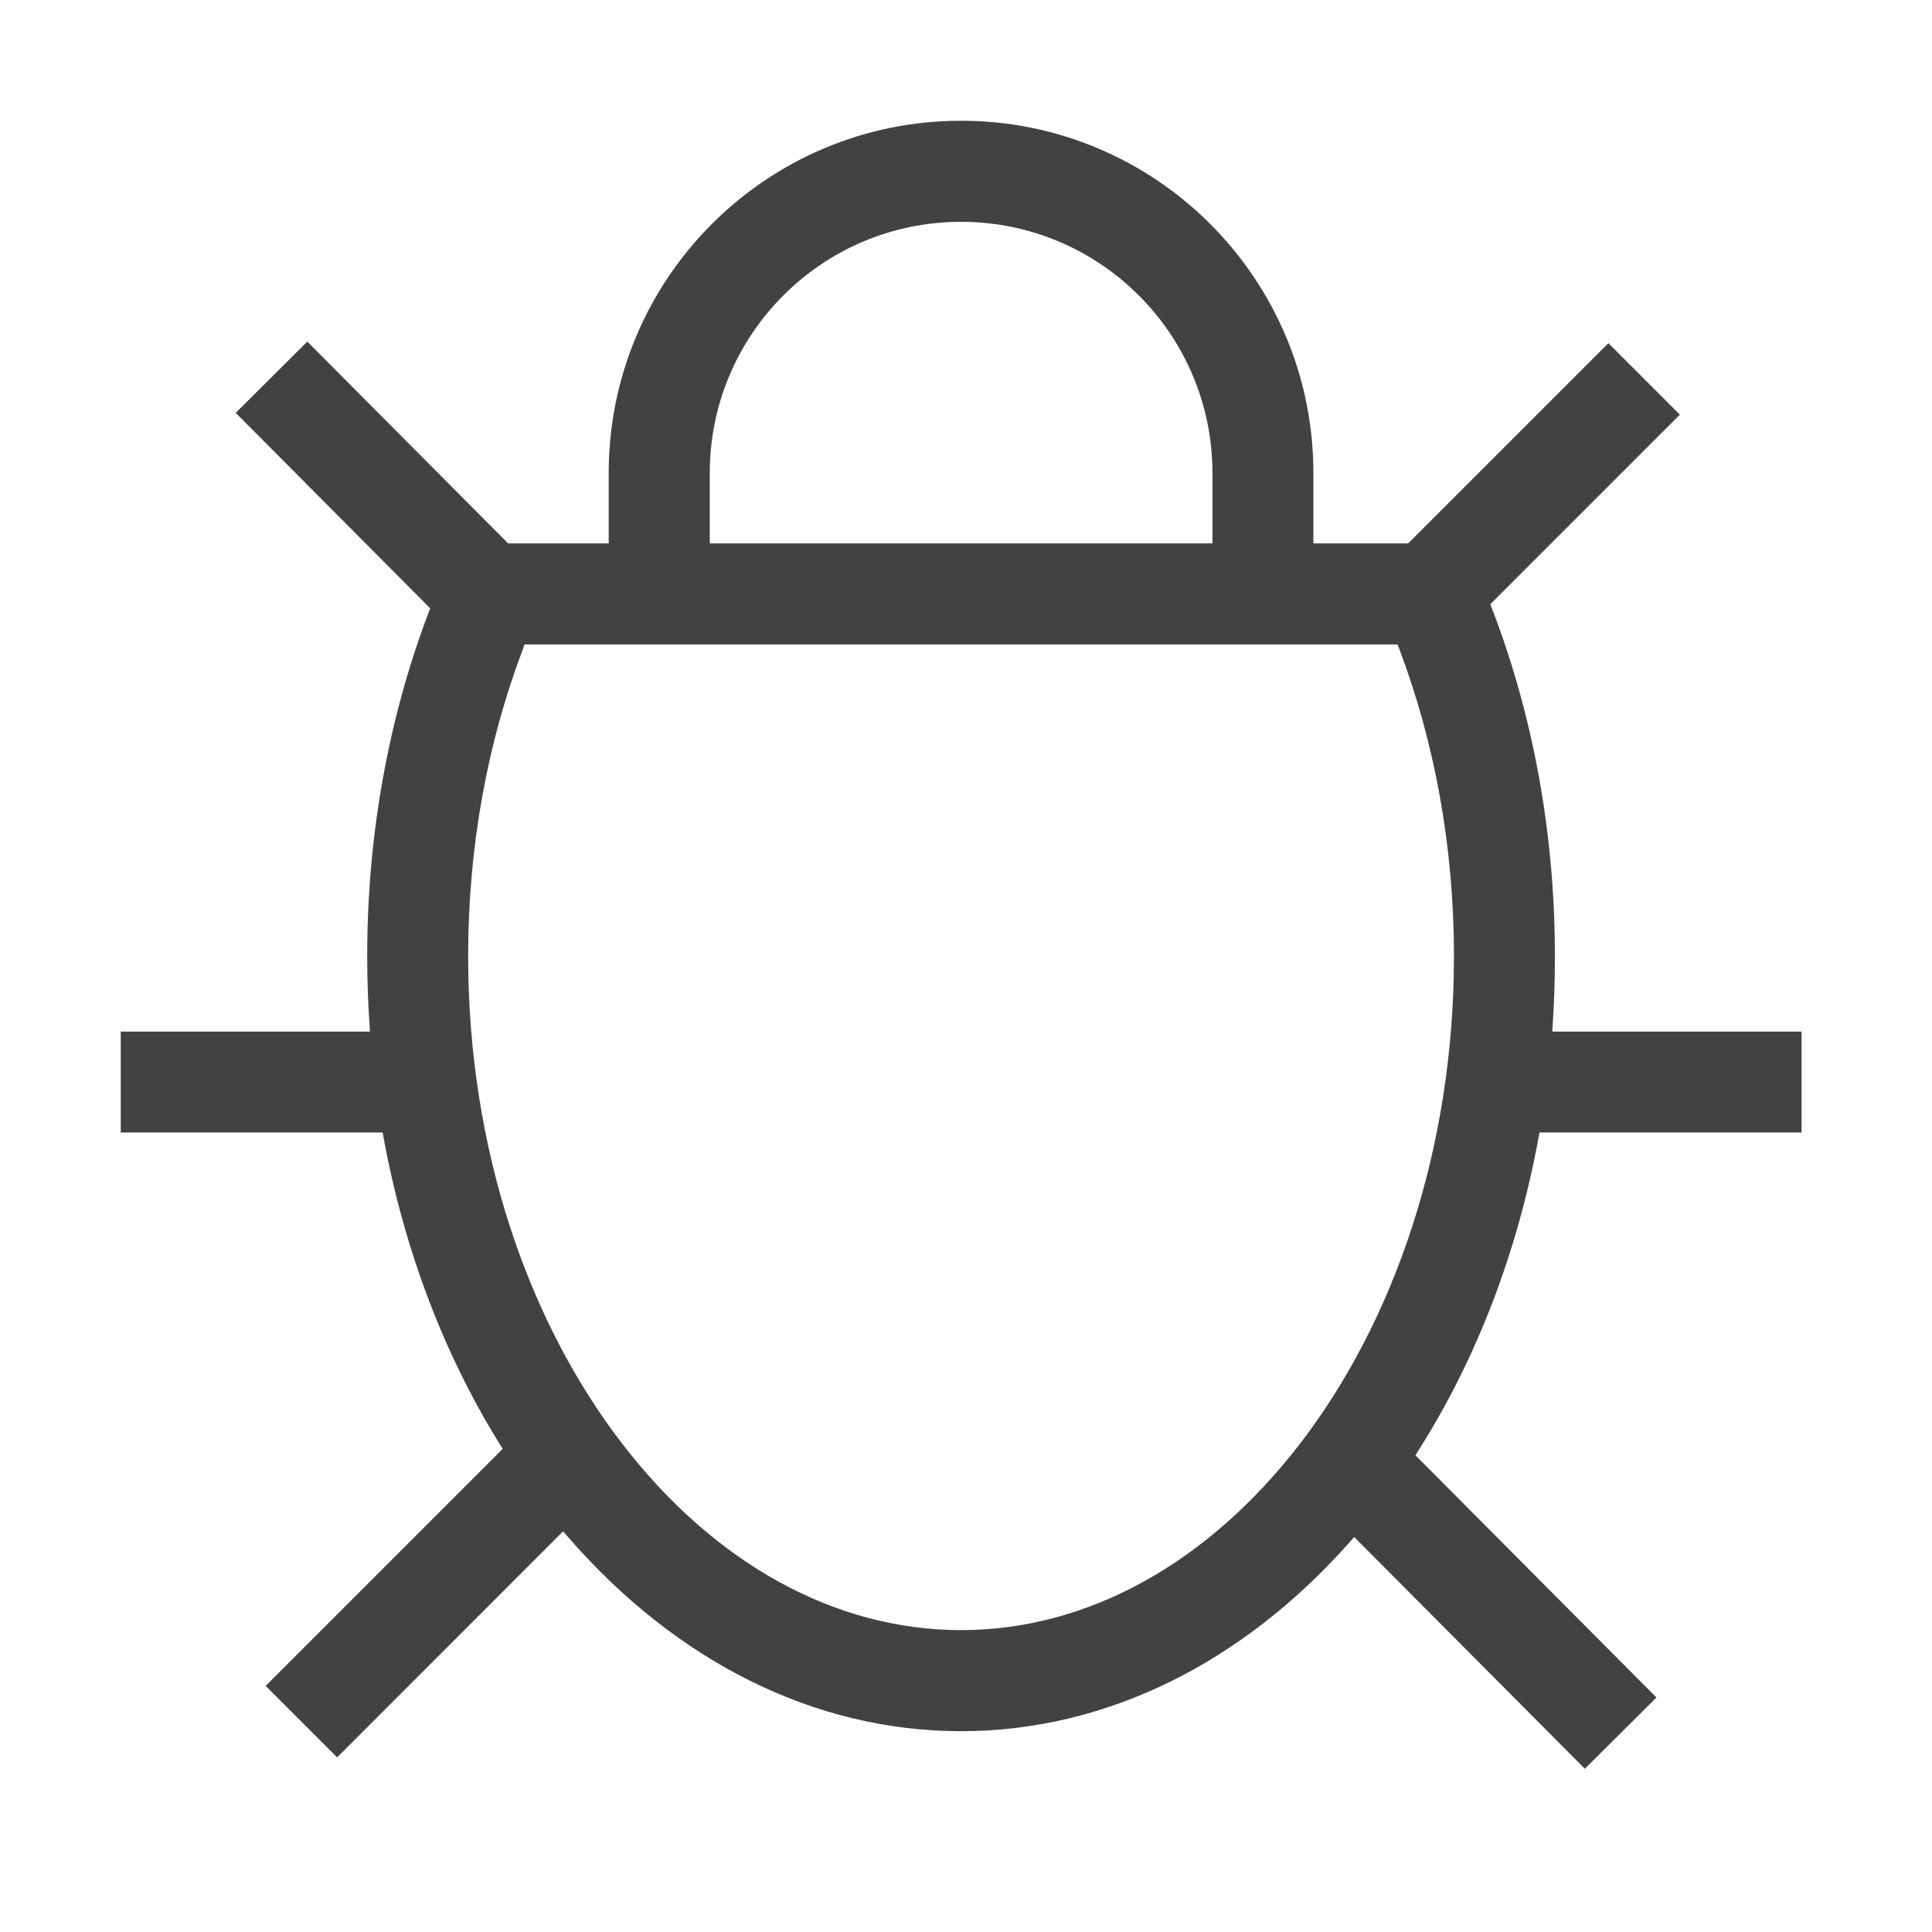
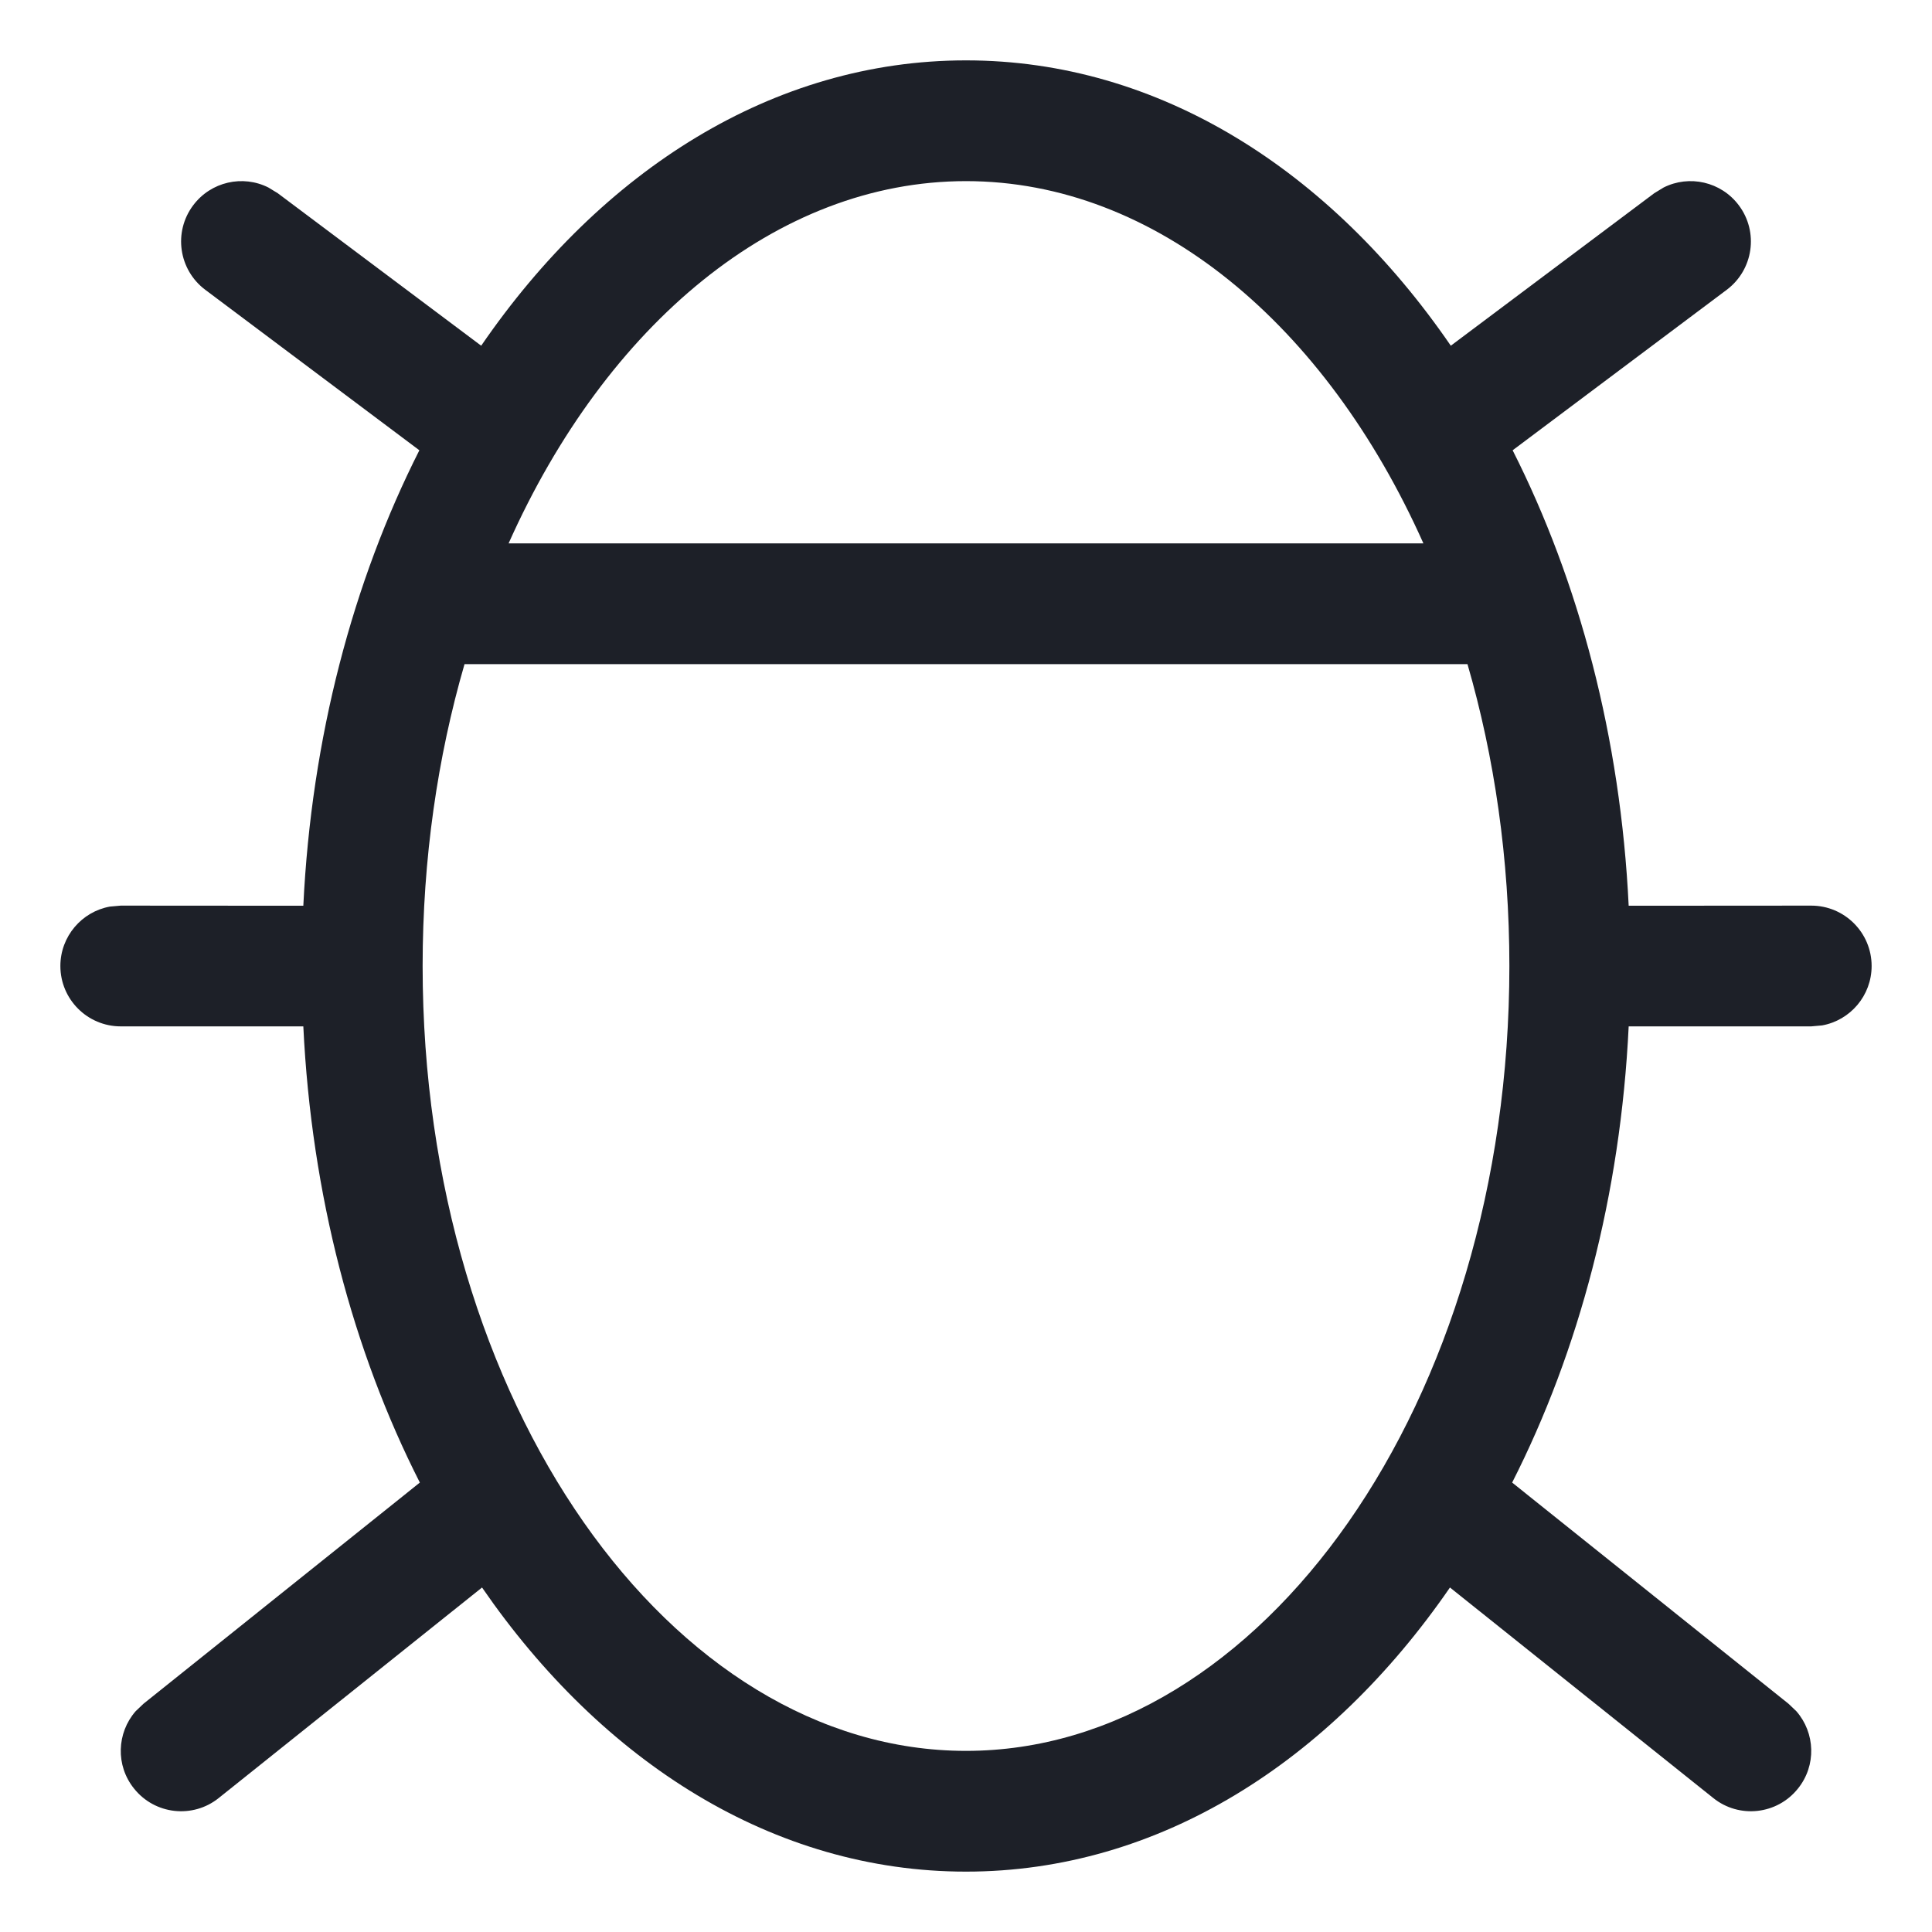
- <svg xmlns="http://www.w3.org/2000/svg" width="16" height="16" viewBox="0 0 16 16" fill="none">
-   <path fill-rule="evenodd" clip-rule="evenodd" d="M10.877 4.5V3.918C10.877 2.307 9.571 1 7.959 1C6.347 1 5.041 2.307 5.041 3.918V4.5H4.208L2.545 2.829L1.952 3.419L3.563 5.038L3.544 5.087C3.222 5.941 3.041 6.902 3.041 7.918C3.041 8.114 3.048 8.308 3.061 8.499L3.064 8.543H1V9.379H3.169L3.175 9.413C3.347 10.354 3.679 11.215 4.129 11.944L4.163 11.999L2.2 13.962L2.792 14.554L4.663 12.682L4.721 12.748C5.589 13.74 6.723 14.337 7.959 14.337C9.177 14.337 10.295 13.758 11.158 12.793L11.215 12.729L13.125 14.648L13.718 14.058L11.722 12.052L11.757 11.996C12.224 11.256 12.567 10.377 12.743 9.413L12.749 9.379H14.92V8.543H12.855L12.858 8.499C12.871 8.308 12.877 8.114 12.877 7.918C12.877 6.888 12.691 5.915 12.361 5.053L12.342 5.004L13.912 3.434L13.32 2.842L11.662 4.5H10.877ZM5.878 4.5V3.918C5.878 2.769 6.809 1.837 7.959 1.837C9.109 1.837 10.041 2.769 10.041 3.918V4.5H5.878ZM11.574 5.337L11.594 5.39C11.877 6.143 12.041 7 12.041 7.918C12.041 9.528 11.538 10.952 10.767 11.955C9.996 12.956 8.996 13.5 7.959 13.5C6.923 13.5 5.922 12.956 5.152 11.955C4.38 10.952 3.877 9.528 3.877 7.918C3.877 7 4.041 6.143 4.325 5.39L4.344 5.337H11.574Z" fill="#424242" />
+ <svg xmlns="http://www.w3.org/2000/svg" width="16px" height="16px" viewBox="0 0 16 16" version="1.1">
+   <g id="Icon/Bug-Dark" stroke="none" stroke-width="1" fill="none" fill-rule="evenodd">
+     <path d="M8,0.5 C9.598,0.5 11.018,1.411 12.015,2.863 L13.7,1.6 L13.777,1.553 C13.989,1.446 14.253,1.504 14.4,1.7 C14.566,1.921 14.521,2.234 14.3,2.4 L14.3,2.4 L12.527,3.729 C13.077,4.816 13.421,6.109 13.488,7.501 L15,7.5 C15.276,7.5 15.5,7.724 15.5,8 C15.5,8.245 15.323,8.45 15.09,8.492 L15,8.5 L13.488,8.5 C13.421,9.895 13.076,11.19 12.523,12.278 L14.812,14.11 L14.877,14.172 C15.033,14.351 15.044,14.621 14.89,14.812 C14.718,15.028 14.403,15.063 14.188,14.89 L14.188,14.89 L12.008,13.147 C11.012,14.593 9.594,15.5 8,15.5 C6.406,15.5 4.988,14.593 3.992,13.147 L1.812,14.89 C1.597,15.063 1.282,15.028 1.11,14.812 C0.956,14.621 0.967,14.351 1.123,14.172 L1.188,14.11 L3.477,12.278 C2.924,11.19 2.579,9.895 2.512,8.5 L1,8.5 C0.724,8.5 0.5,8.276 0.5,8 C0.5,7.755 0.677,7.55 0.91,7.508 L1,7.5 L2.512,7.501 C2.579,6.109 2.923,4.816 3.473,3.729 L1.7,2.4 C1.479,2.234 1.434,1.921 1.6,1.7 C1.747,1.504 2.011,1.446 2.223,1.553 L2.3,1.6 L3.985,2.863 C4.982,1.411 6.402,0.5 8,0.5 Z M12.153,5.5 L3.847,5.5 C3.624,6.268 3.5,7.112 3.5,8 C3.5,11.619 5.558,14.5 8,14.5 C10.442,14.5 12.5,11.619 12.5,8 C12.5,7.112 12.376,6.268 12.153,5.5 Z M8,1.5 C6.431,1.5 5.02,2.69 4.212,4.5 L11.788,4.5 C10.98,2.69 9.569,1.5 8,1.5 Z" id="Combined-Shape" fill="#1D2028" fill-rule="nonzero" />
+   </g>
</svg>
